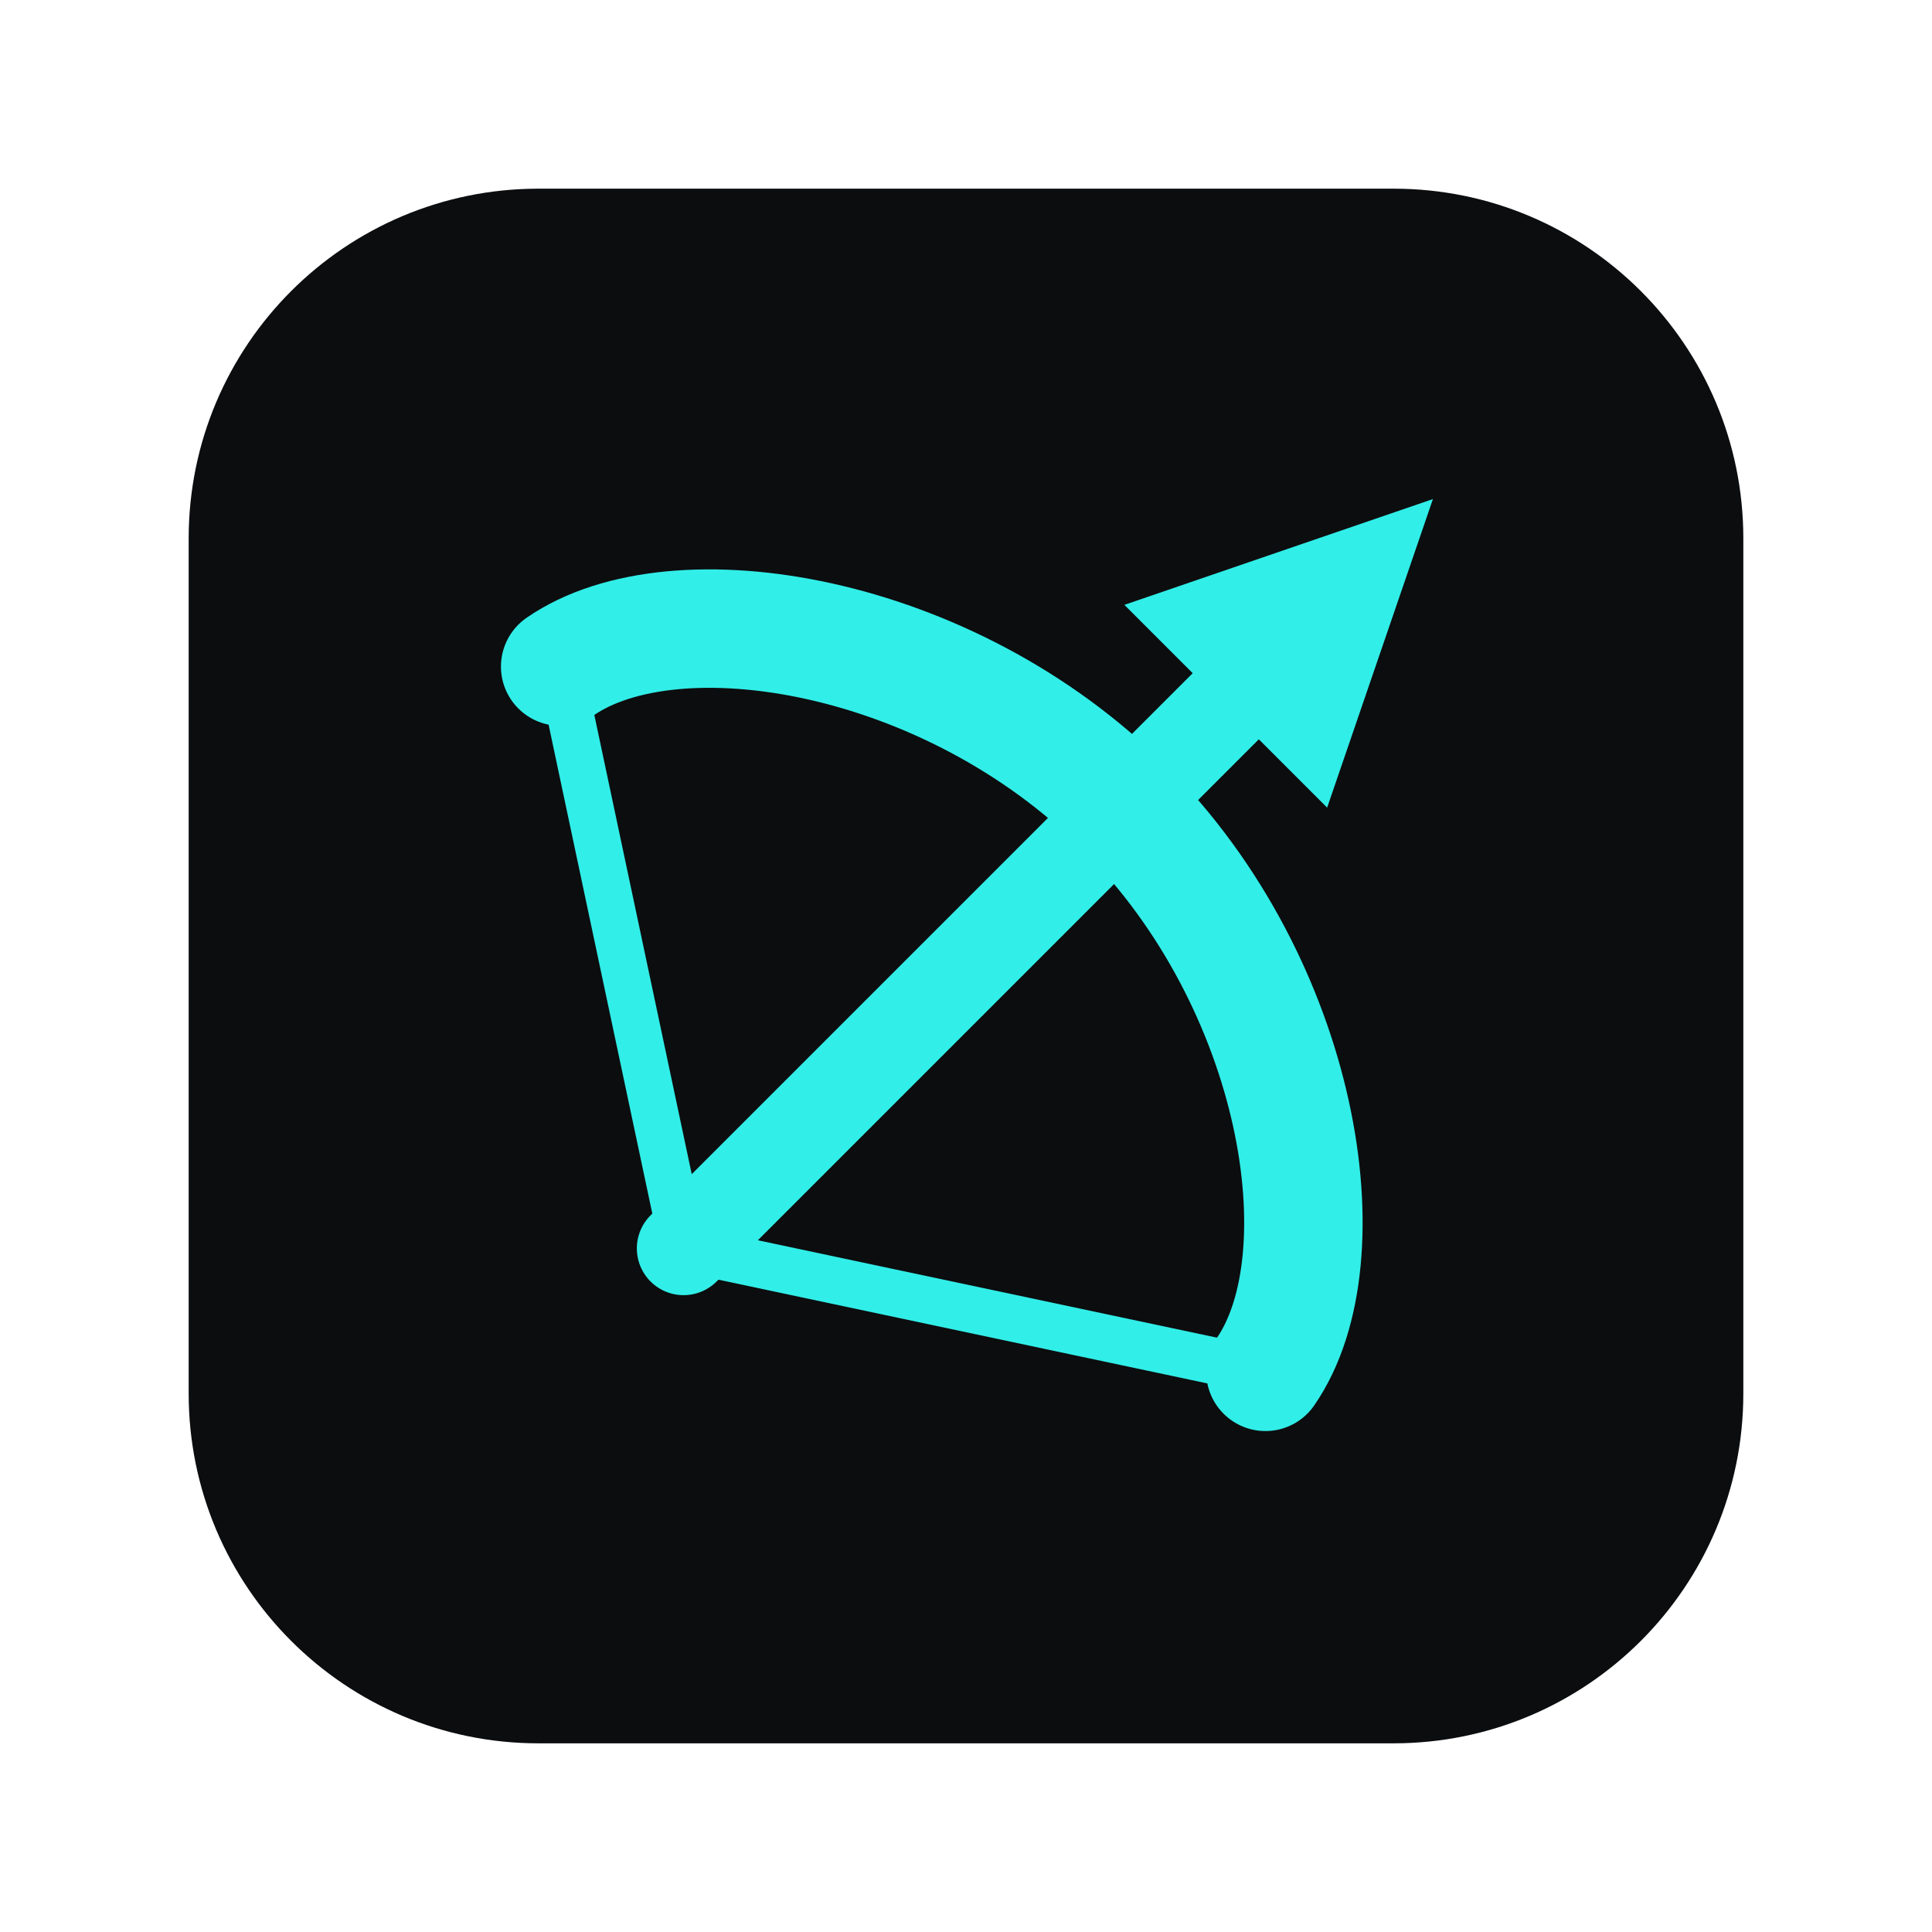
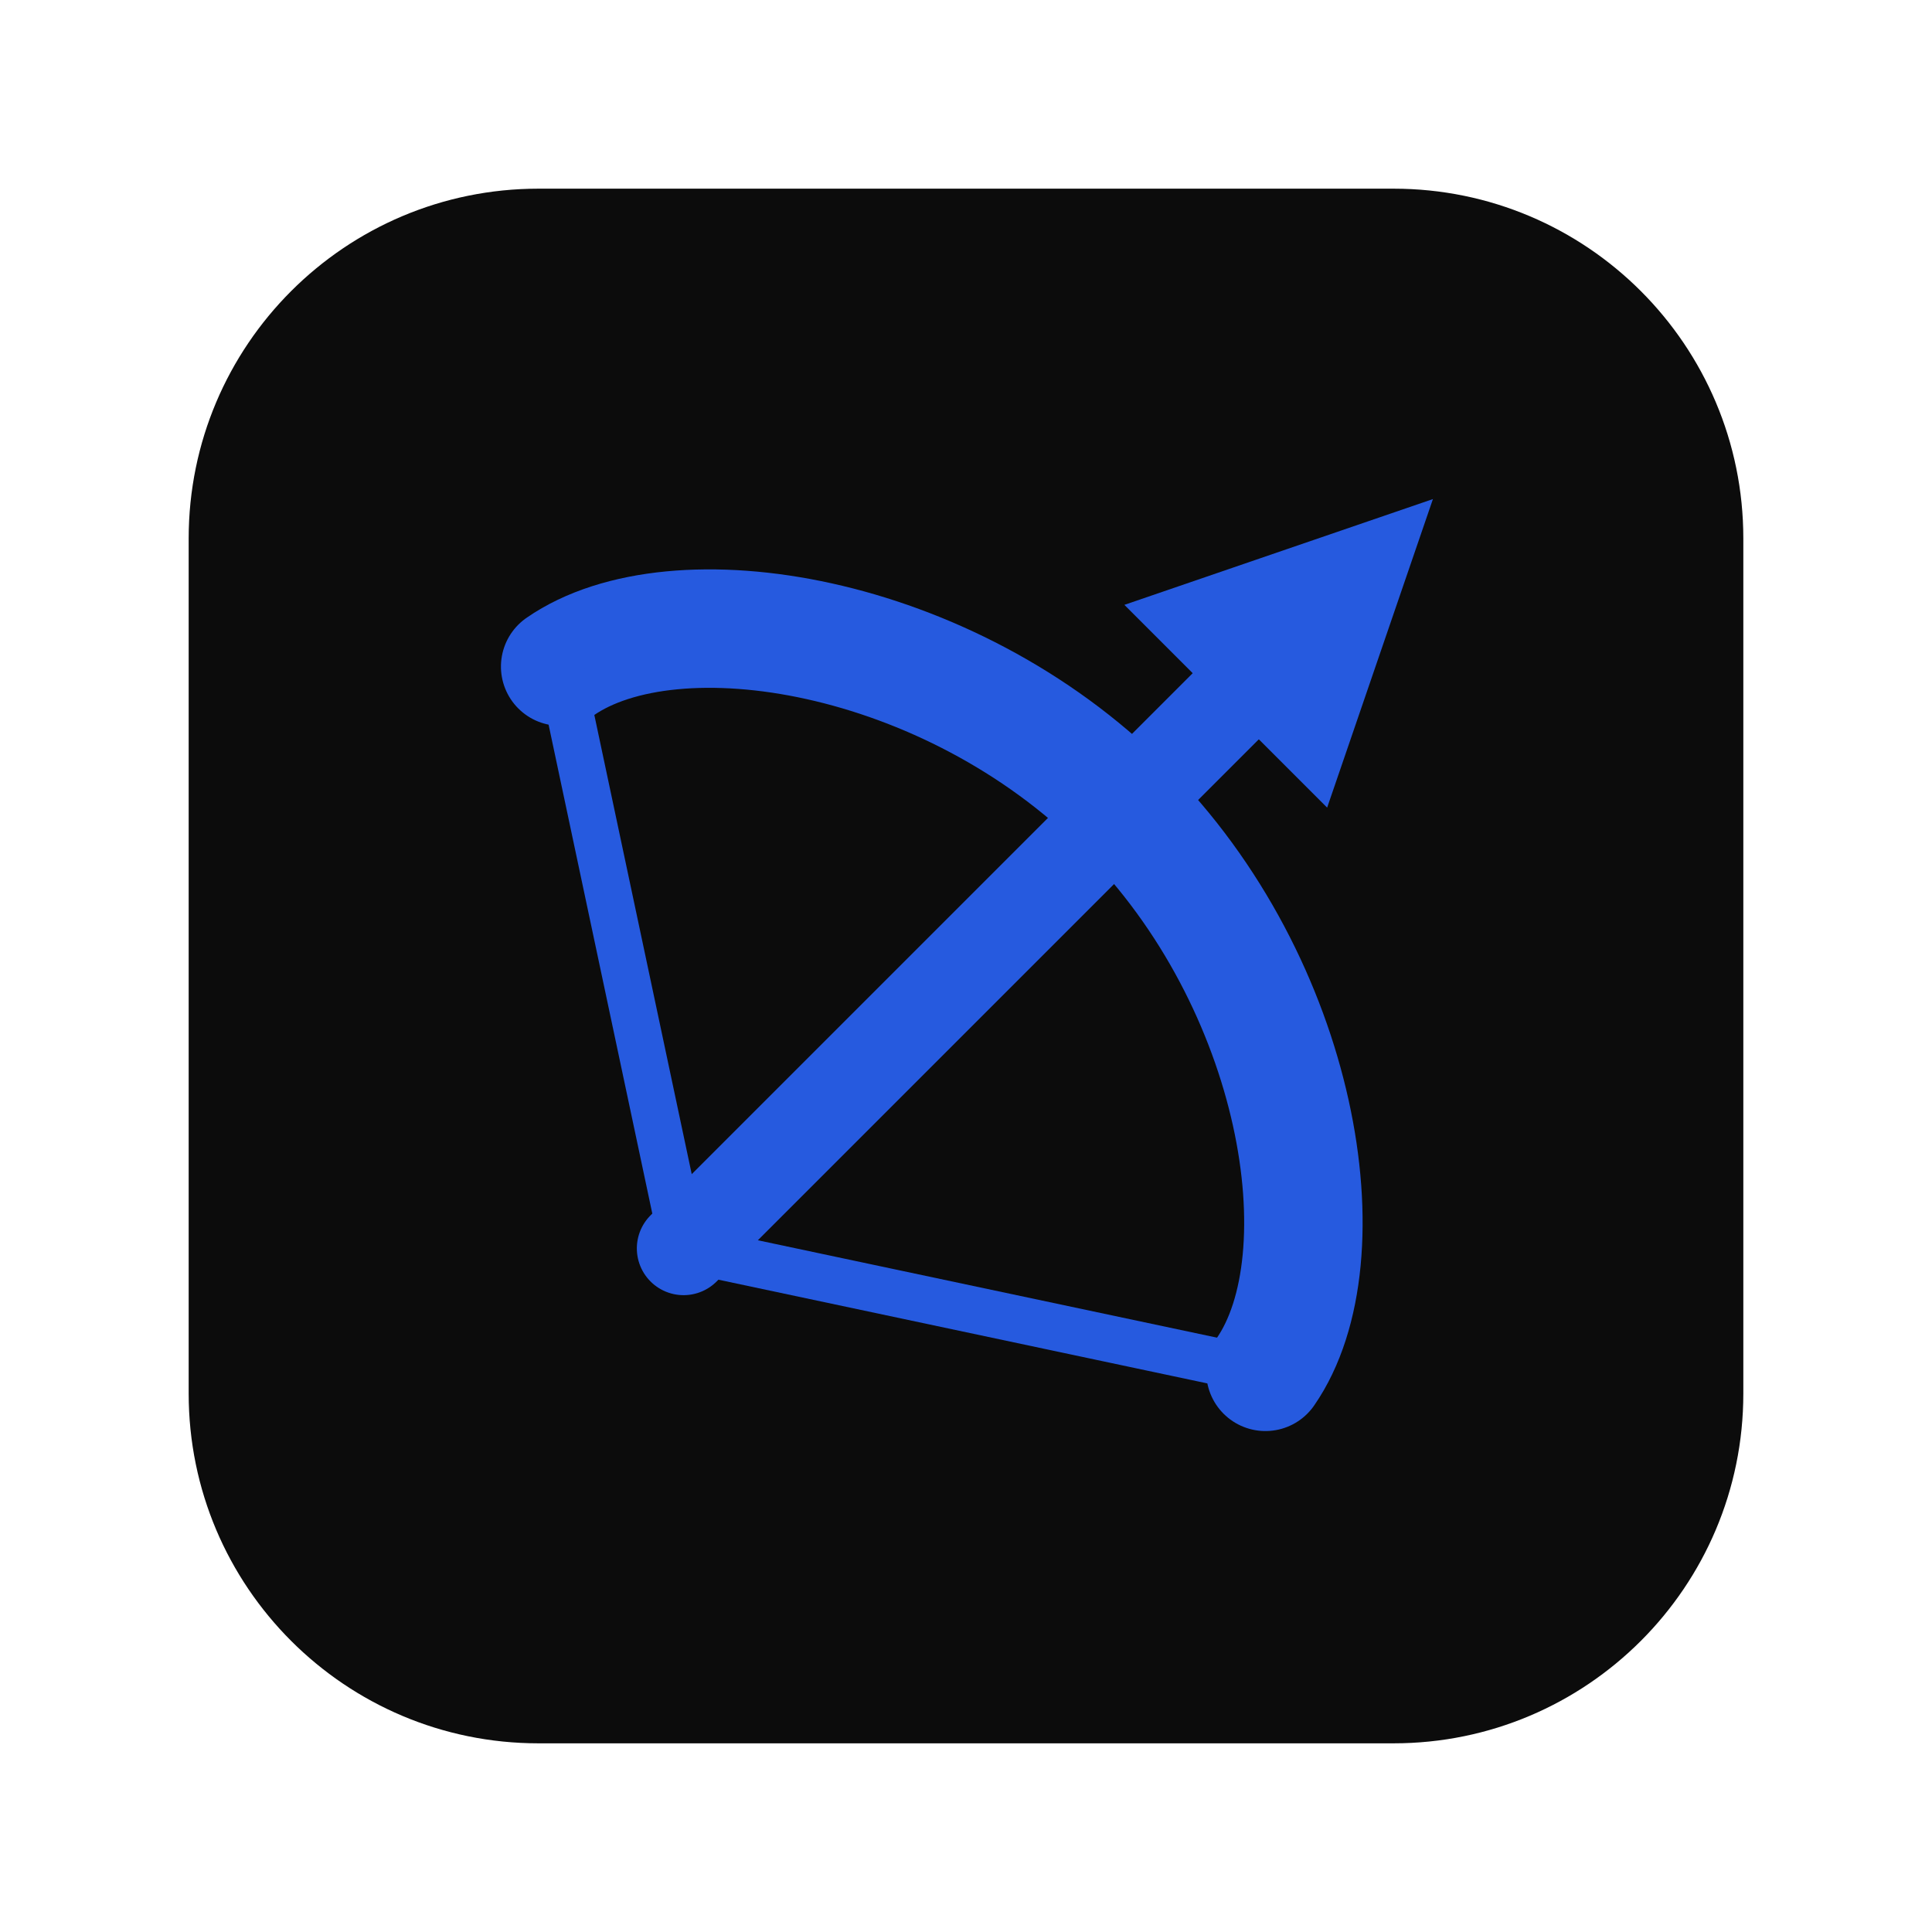
<svg xmlns="http://www.w3.org/2000/svg" width="1024" height="1024" viewBox="0 0 1024 1024">
-   <rect x="100" y="100" width="824" height="824" rx="185.4" fill="#0c0d0f" />
+   <rect x="100" y="100" width="824" height="824" rx="185.4" fill="#0c0c0c" />
  <g transform="translate(512 512) scale(1.652) translate(-252.5 -259.5)">
-     <g transform="translate(36 -36) rotate(-45 256 256)" stroke="#31eee8" fill="none" stroke-linecap="round" stroke-linejoin="round">
+     <g transform="translate(36 -36) rotate(-45 256 256)" stroke="#265adf" fill="none" stroke-linecap="round" stroke-linejoin="round">
      <path d="M176 96C220 104 272 176 272 256C272 336 220 408 176 416" stroke-width="38" />
      <path d="M176 96L72 256L176 416" stroke-width="15" />
      <path d="M72 256H326" stroke-width="30" />
-       <path d="M412 256L318 210L318 302Z" fill="#31eee8" stroke="none" />
+       <path d="M412 256L318 210L318 302Z" fill="#265adf" stroke="none" />
    </g>
  </g>
</svg>
